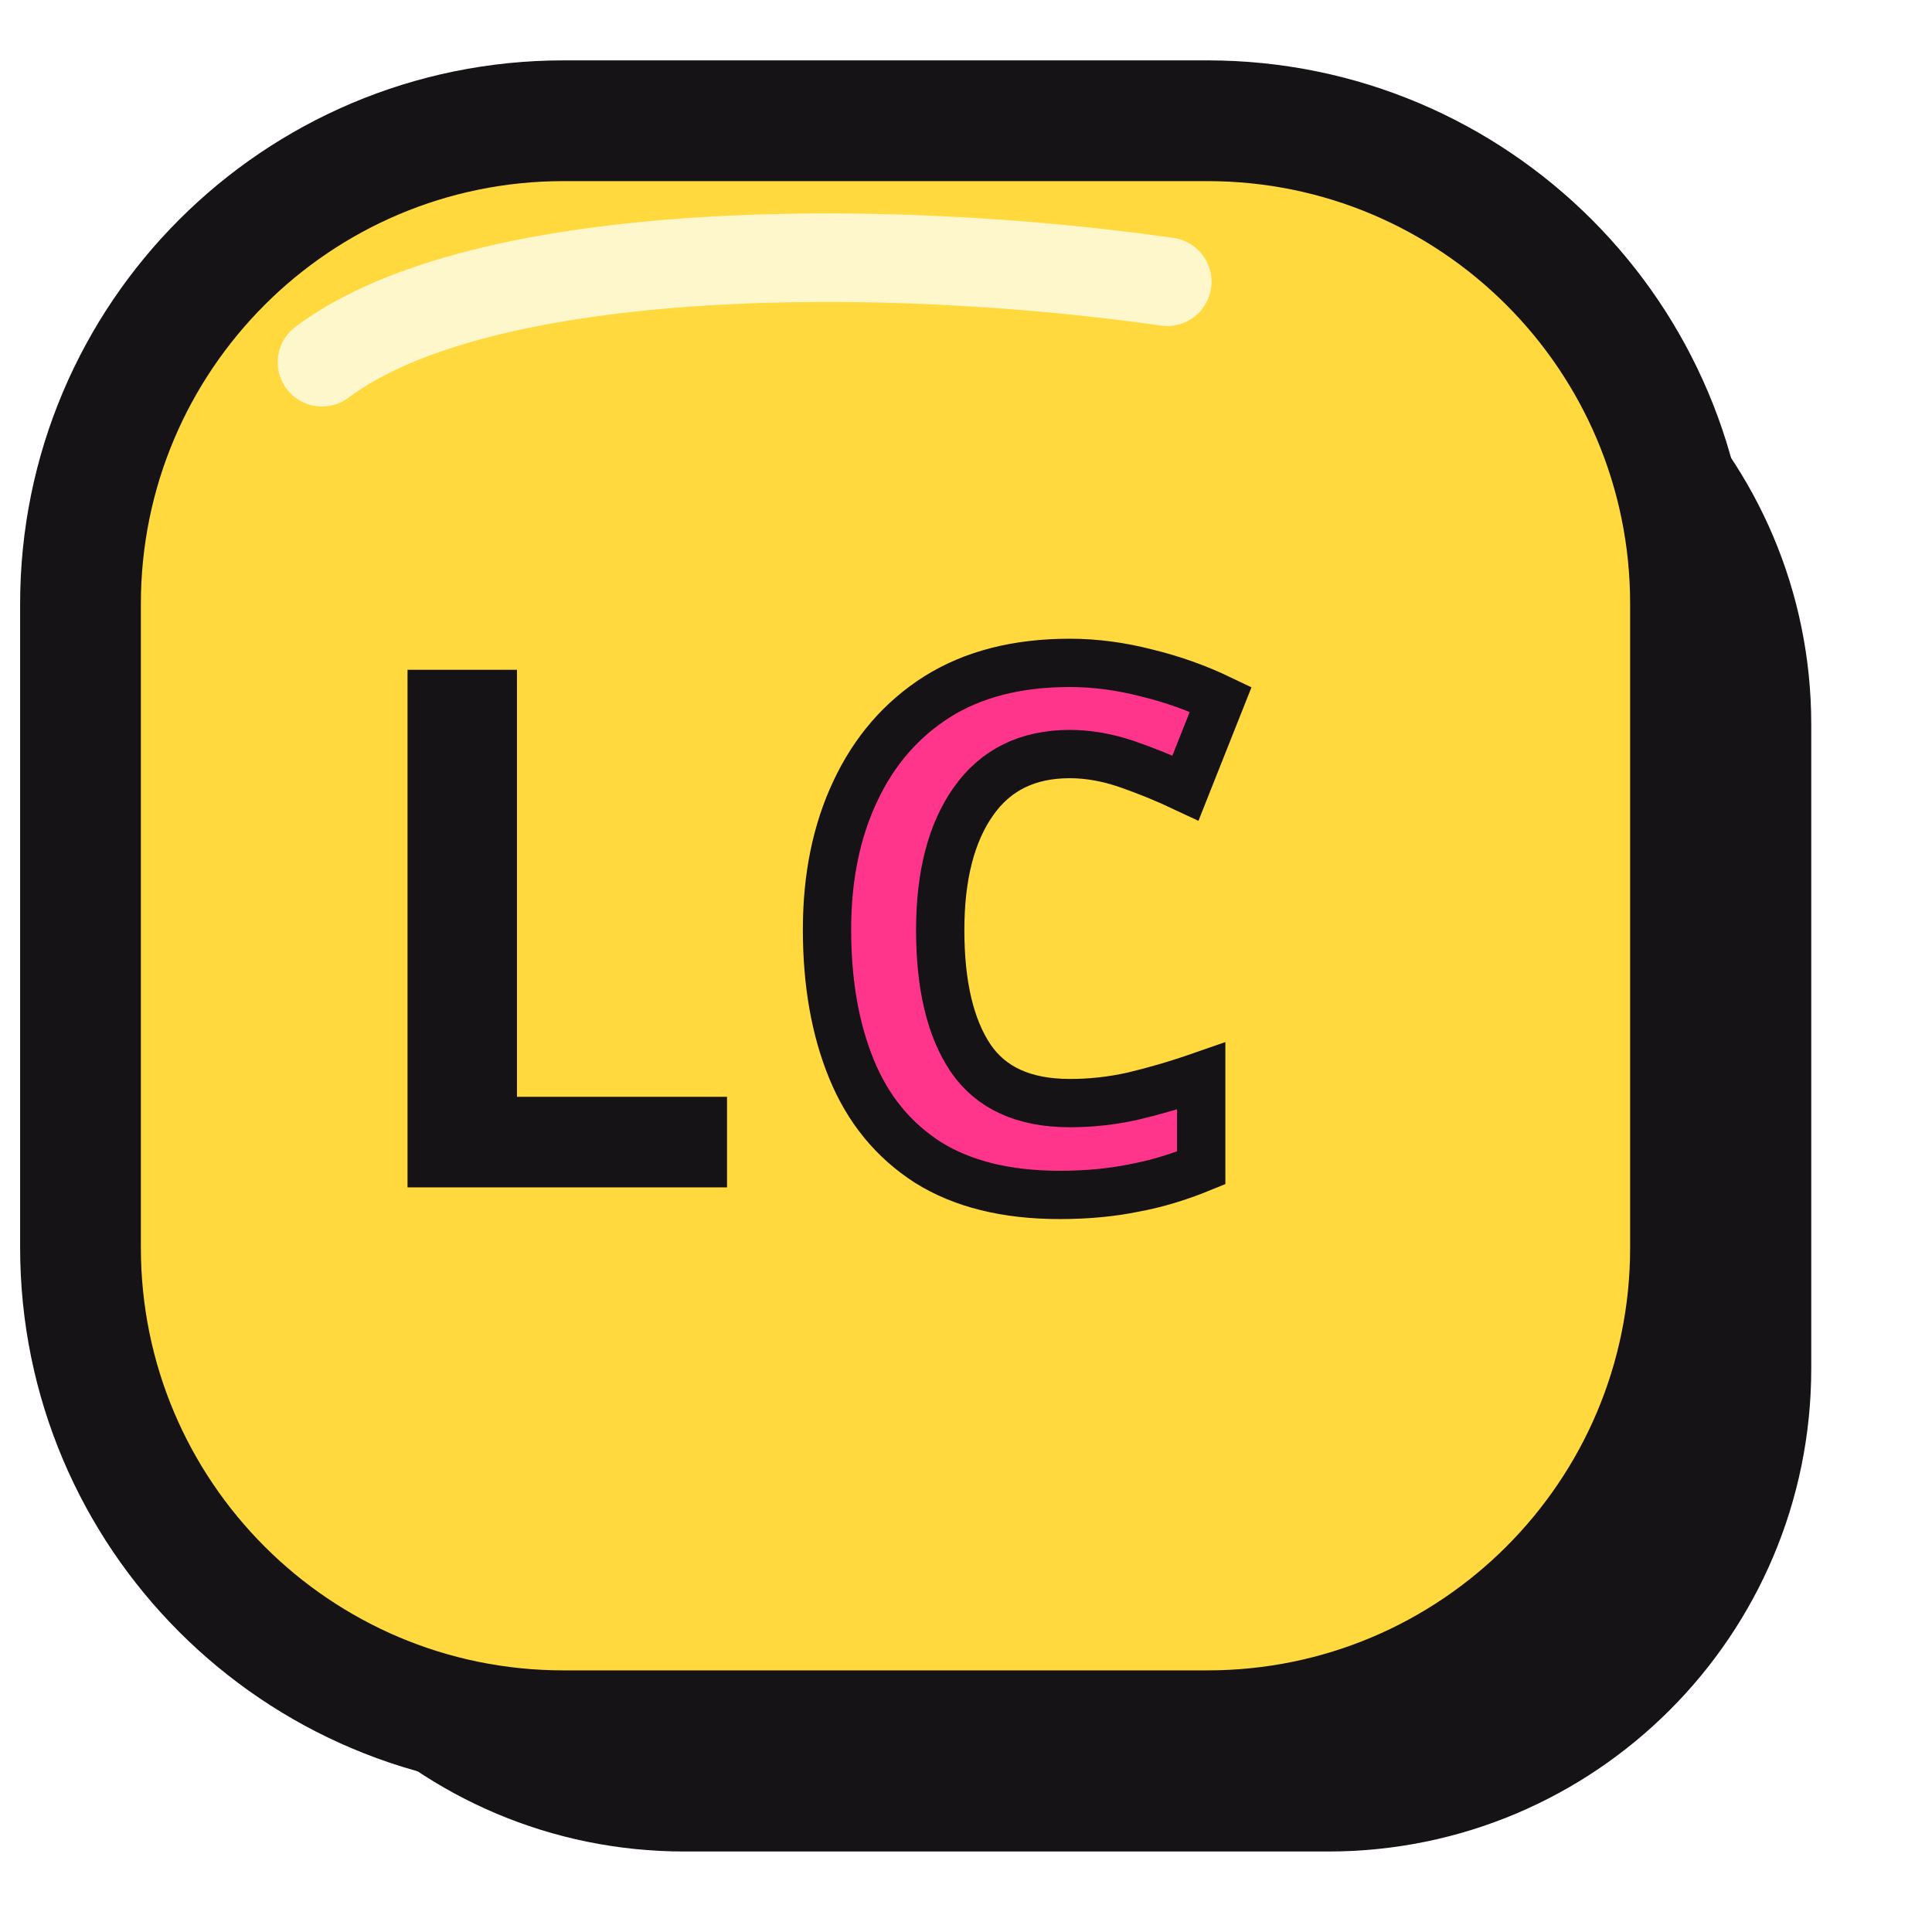
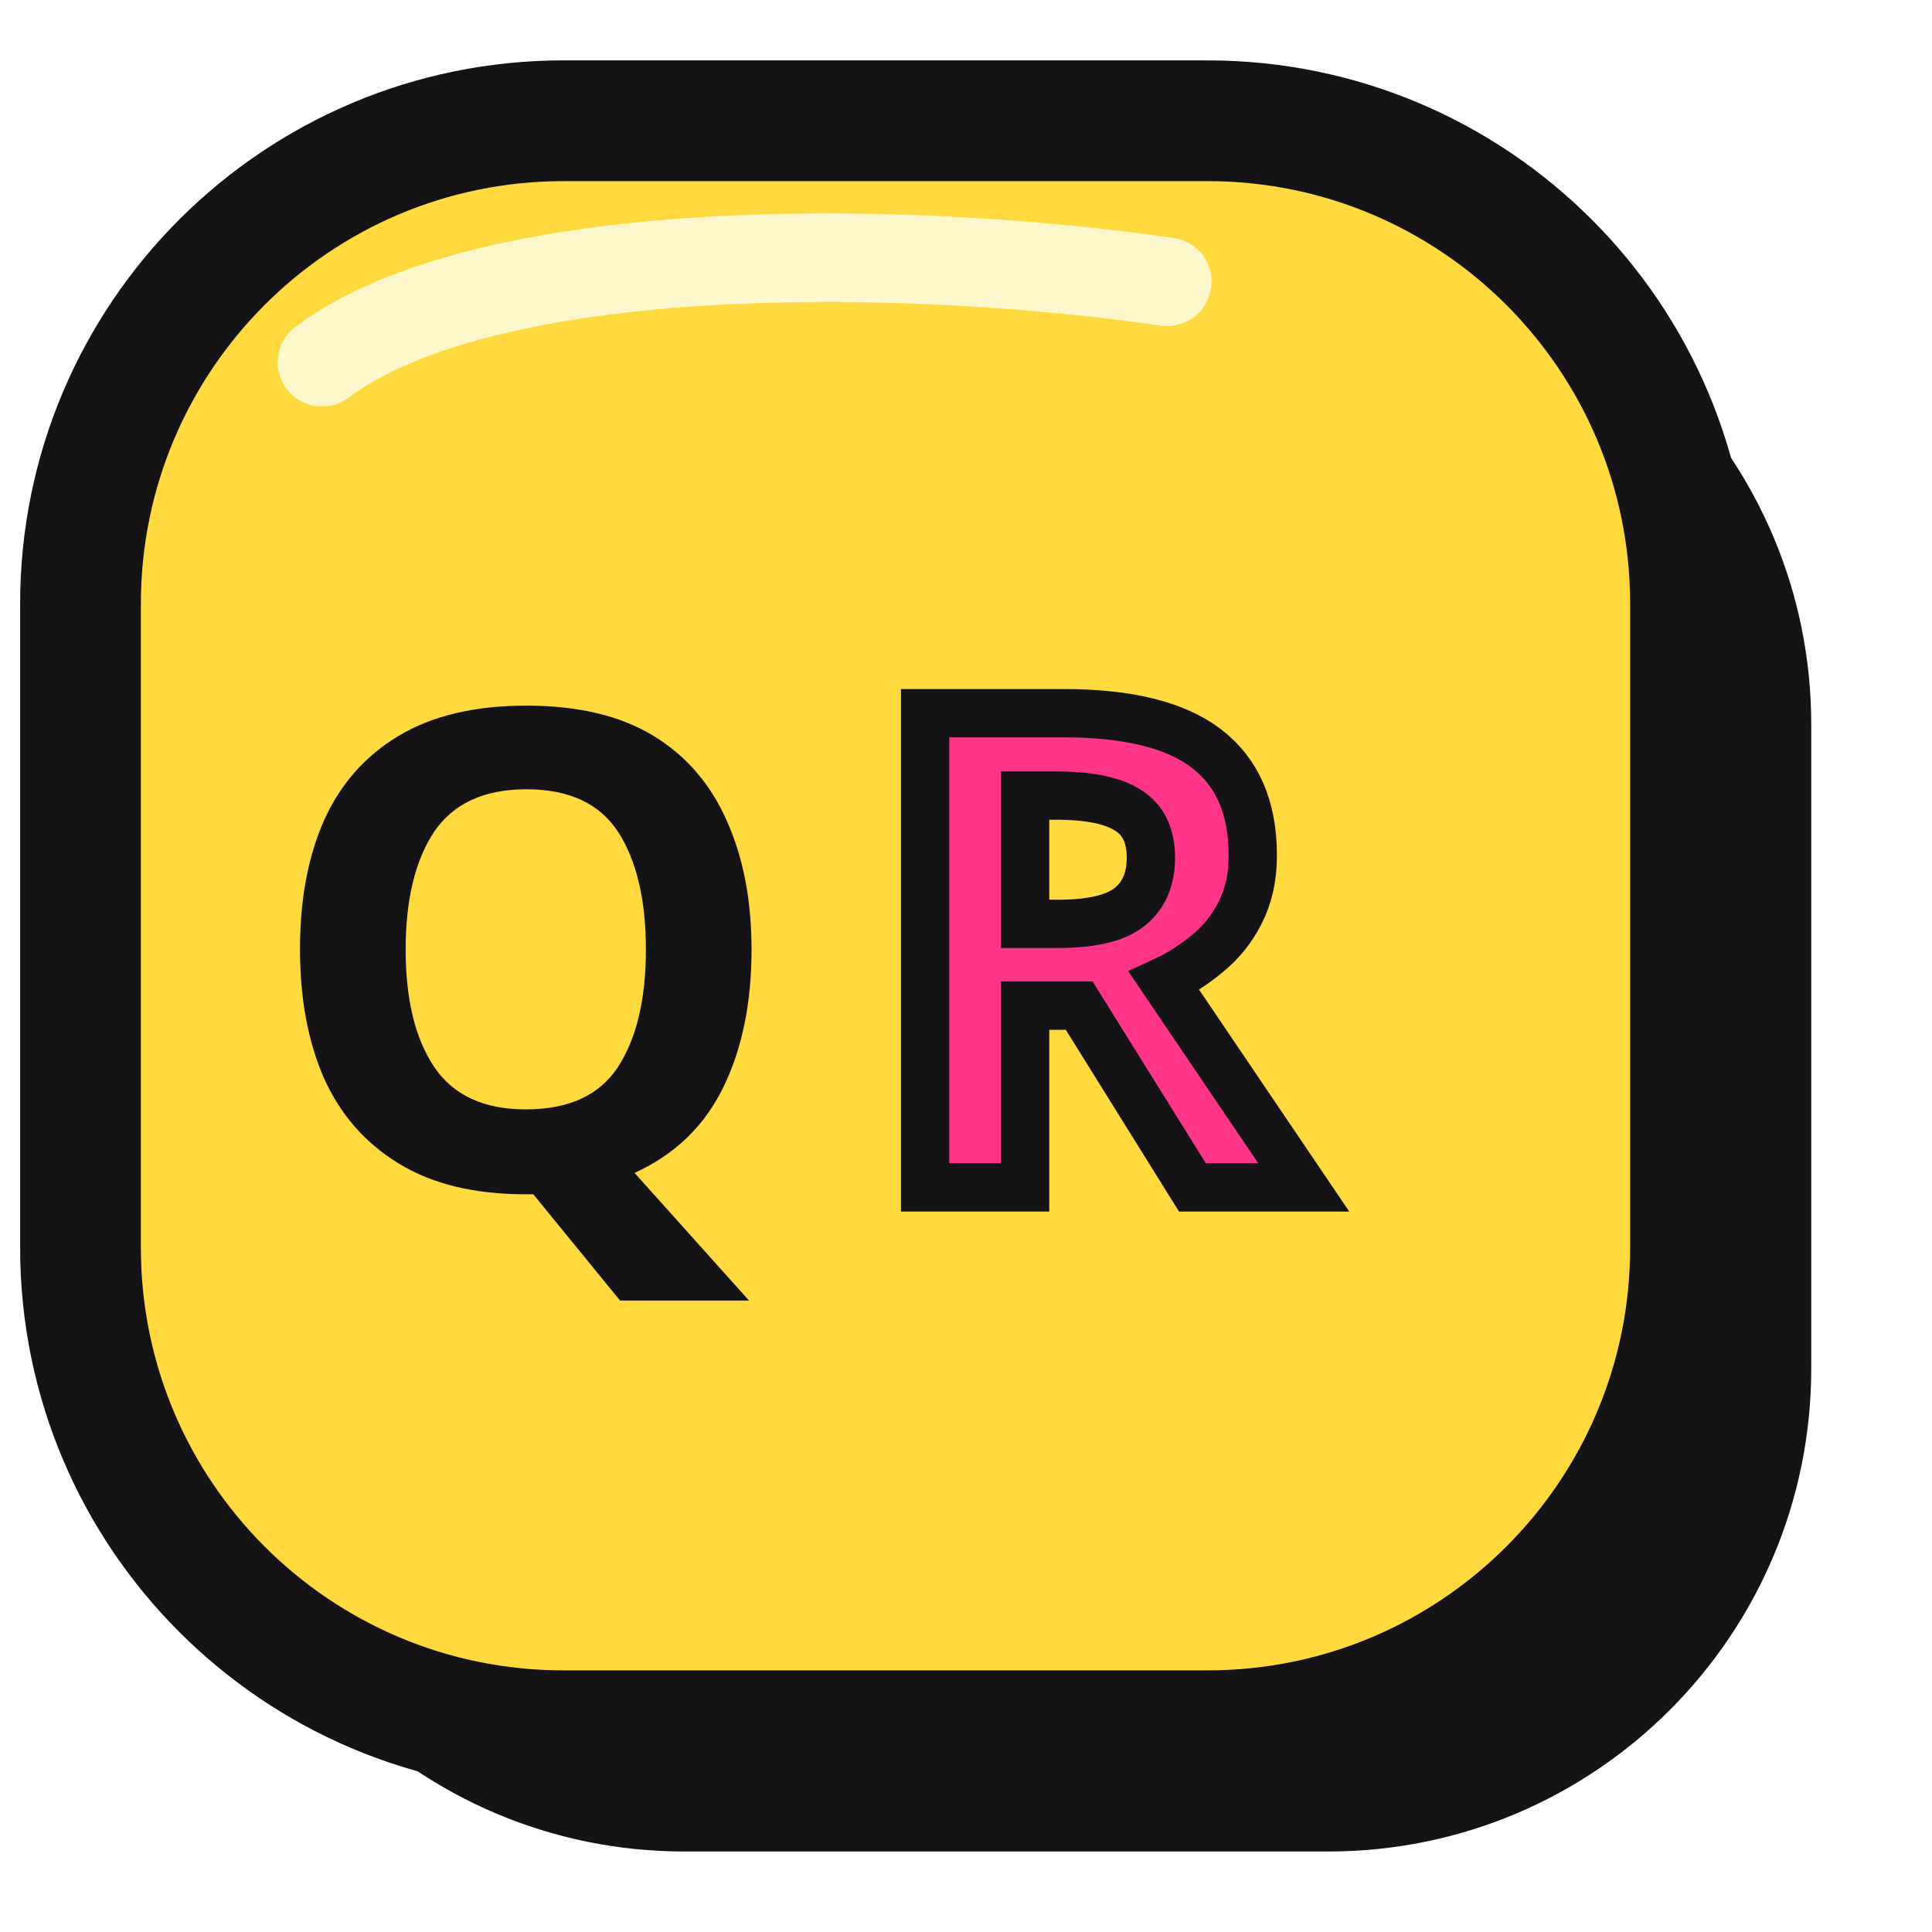
<svg xmlns="http://www.w3.org/2000/svg" viewBox="0 0 48 48" fill="none">
  <rect x="5" y="6" width="40" height="40" rx="12" fill="#161317" />
  <rect x="2" y="3" width="40" height="40" rx="12" fill="#FFD93D" stroke="#161317" stroke-width="3" />
  <path d="M8 9C12 6 22 6 29 7" stroke="#FFF7CC" stroke-width="2.2" stroke-linecap="round" />
-   <text x="8.5" y="29.5" font-family="Arial Black, Fredoka, sans-serif" font-weight="900" font-size="18" fill="#161317">L</text>
-   <text x="19.5" y="29.5" font-family="Arial Black, Fredoka, sans-serif" font-weight="900" font-size="18" fill="#FF358B" stroke="#161317" stroke-width="1.2">C</text>
+   <text x="6.5" y="29.5" font-family="Arial Black, Fredoka, sans-serif" font-weight="900" font-size="16.5" fill="#161317">Q</text>
+   <text x="21.5" y="29.5" font-family="Arial Black, Fredoka, sans-serif" font-weight="900" font-size="16.5" fill="#FF358B" stroke="#161317" stroke-width="1.2">R</text>
</svg>
